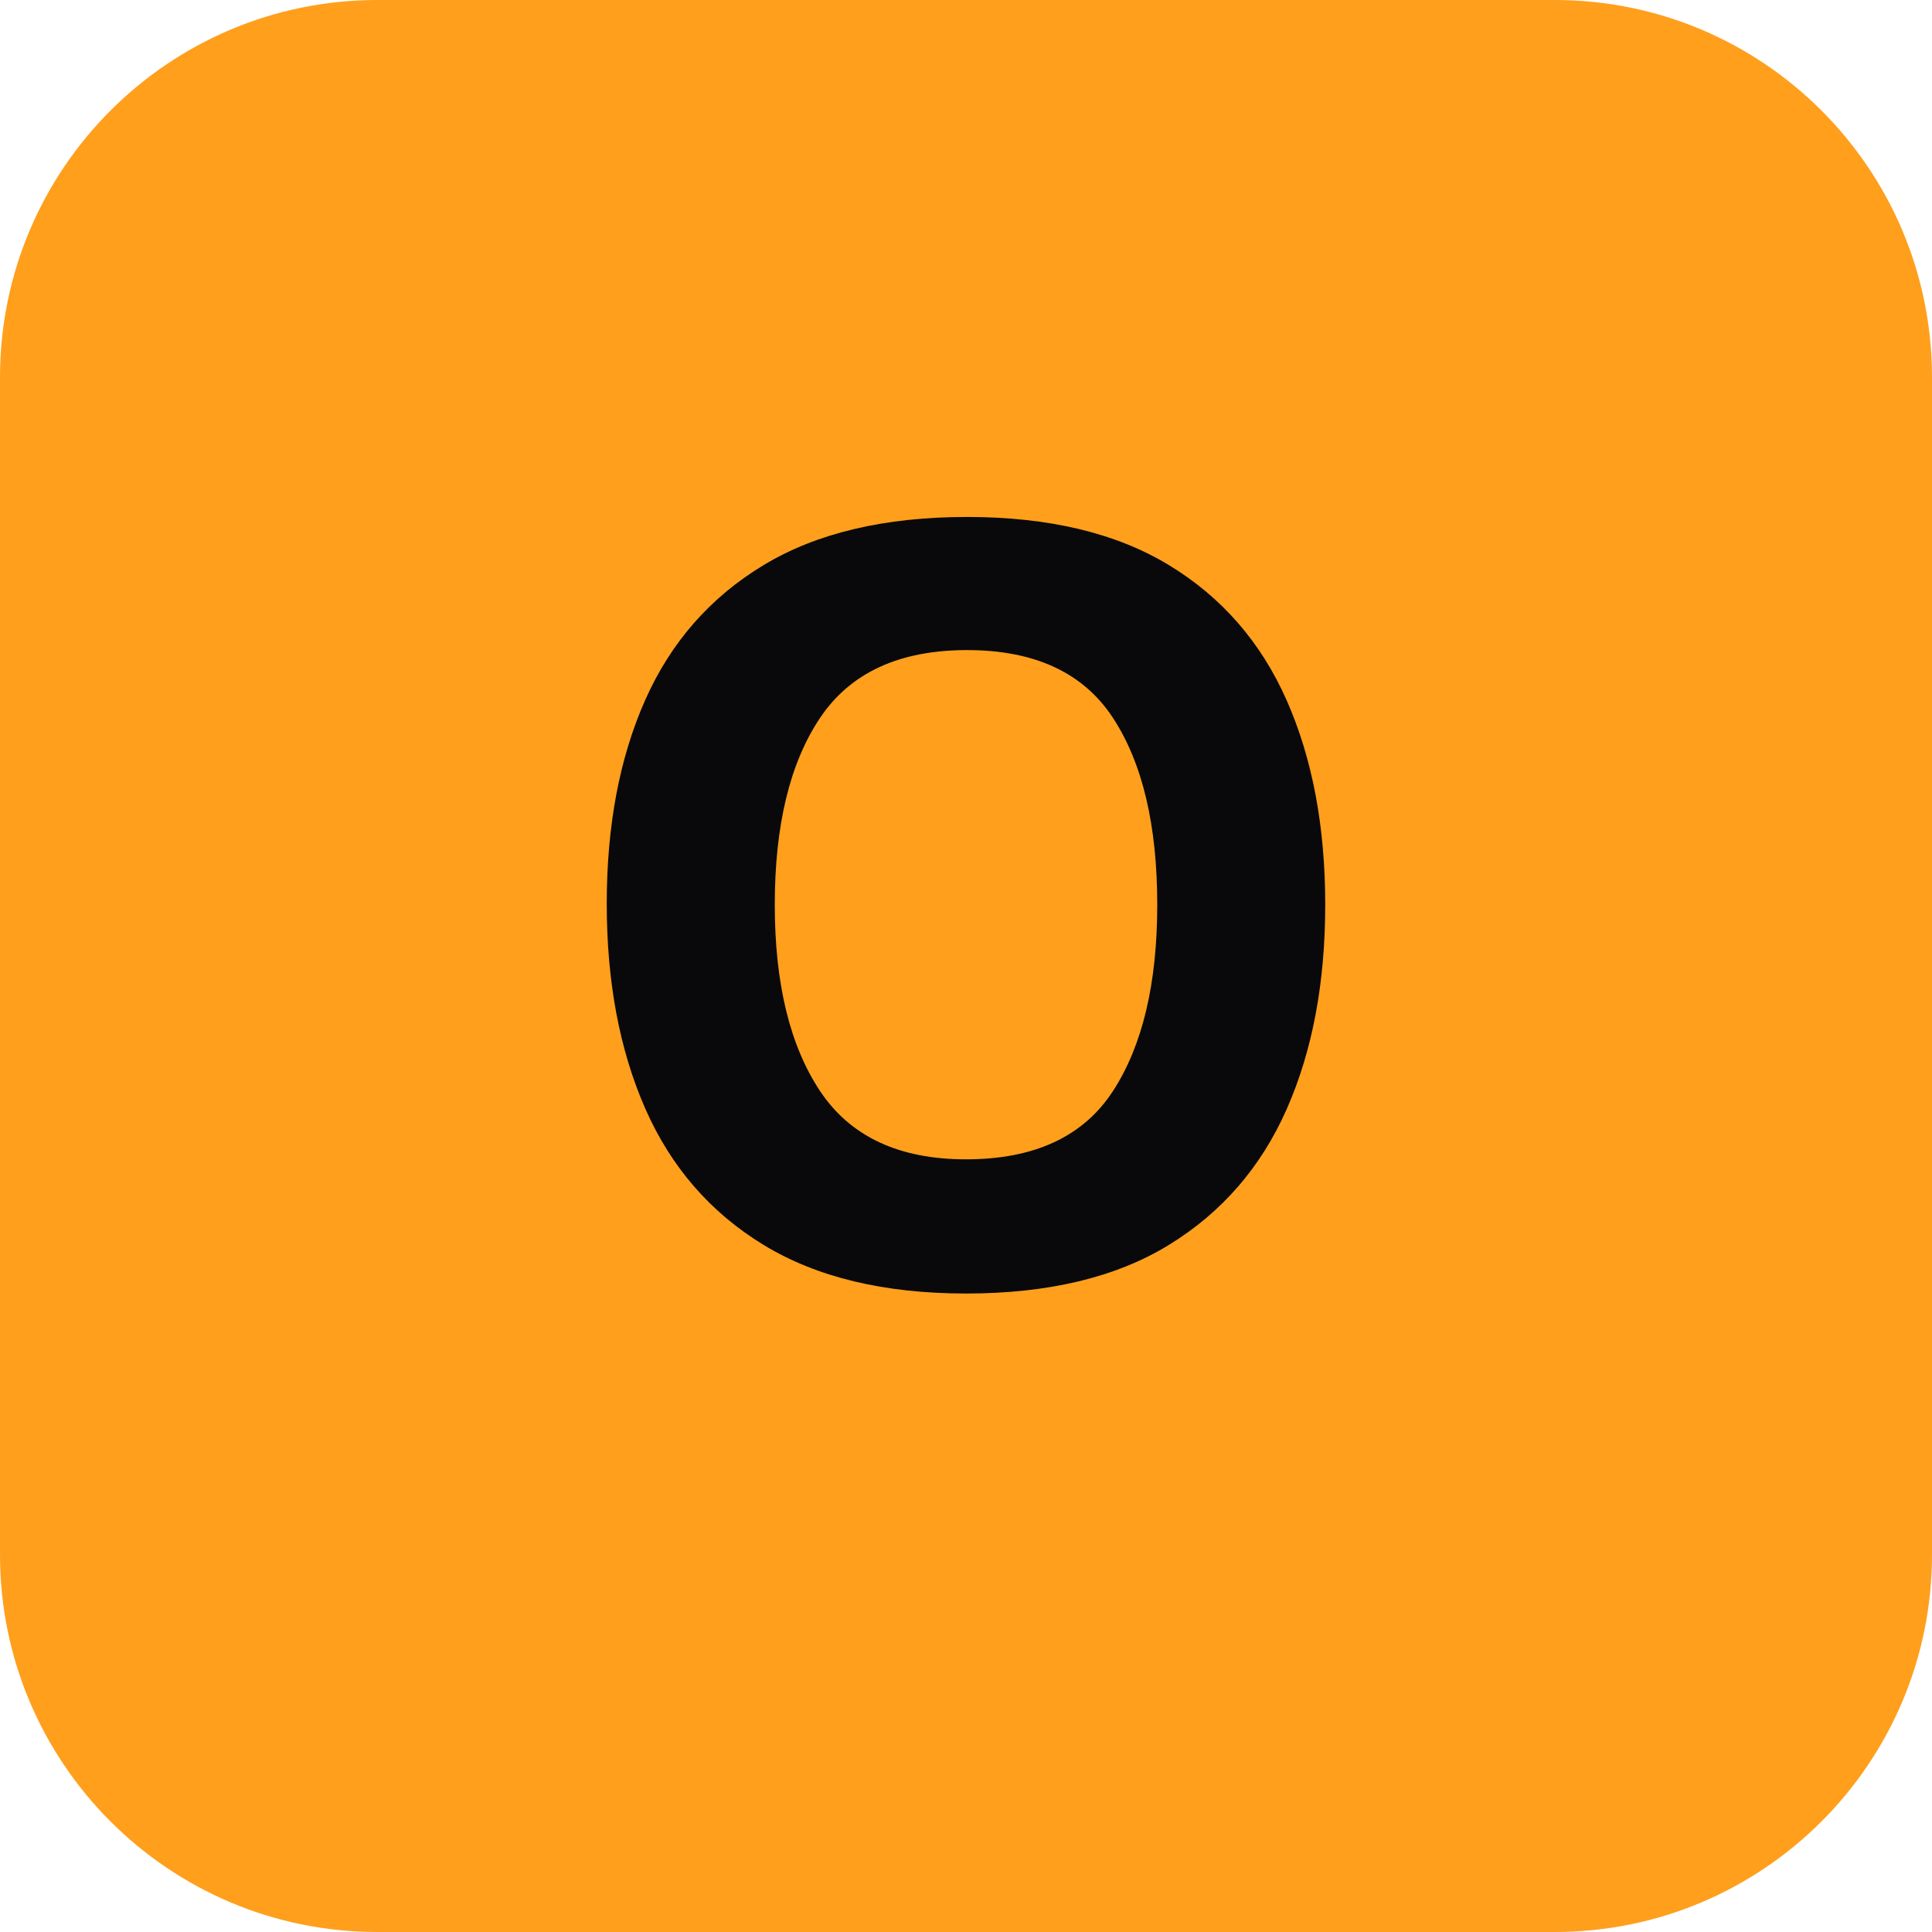
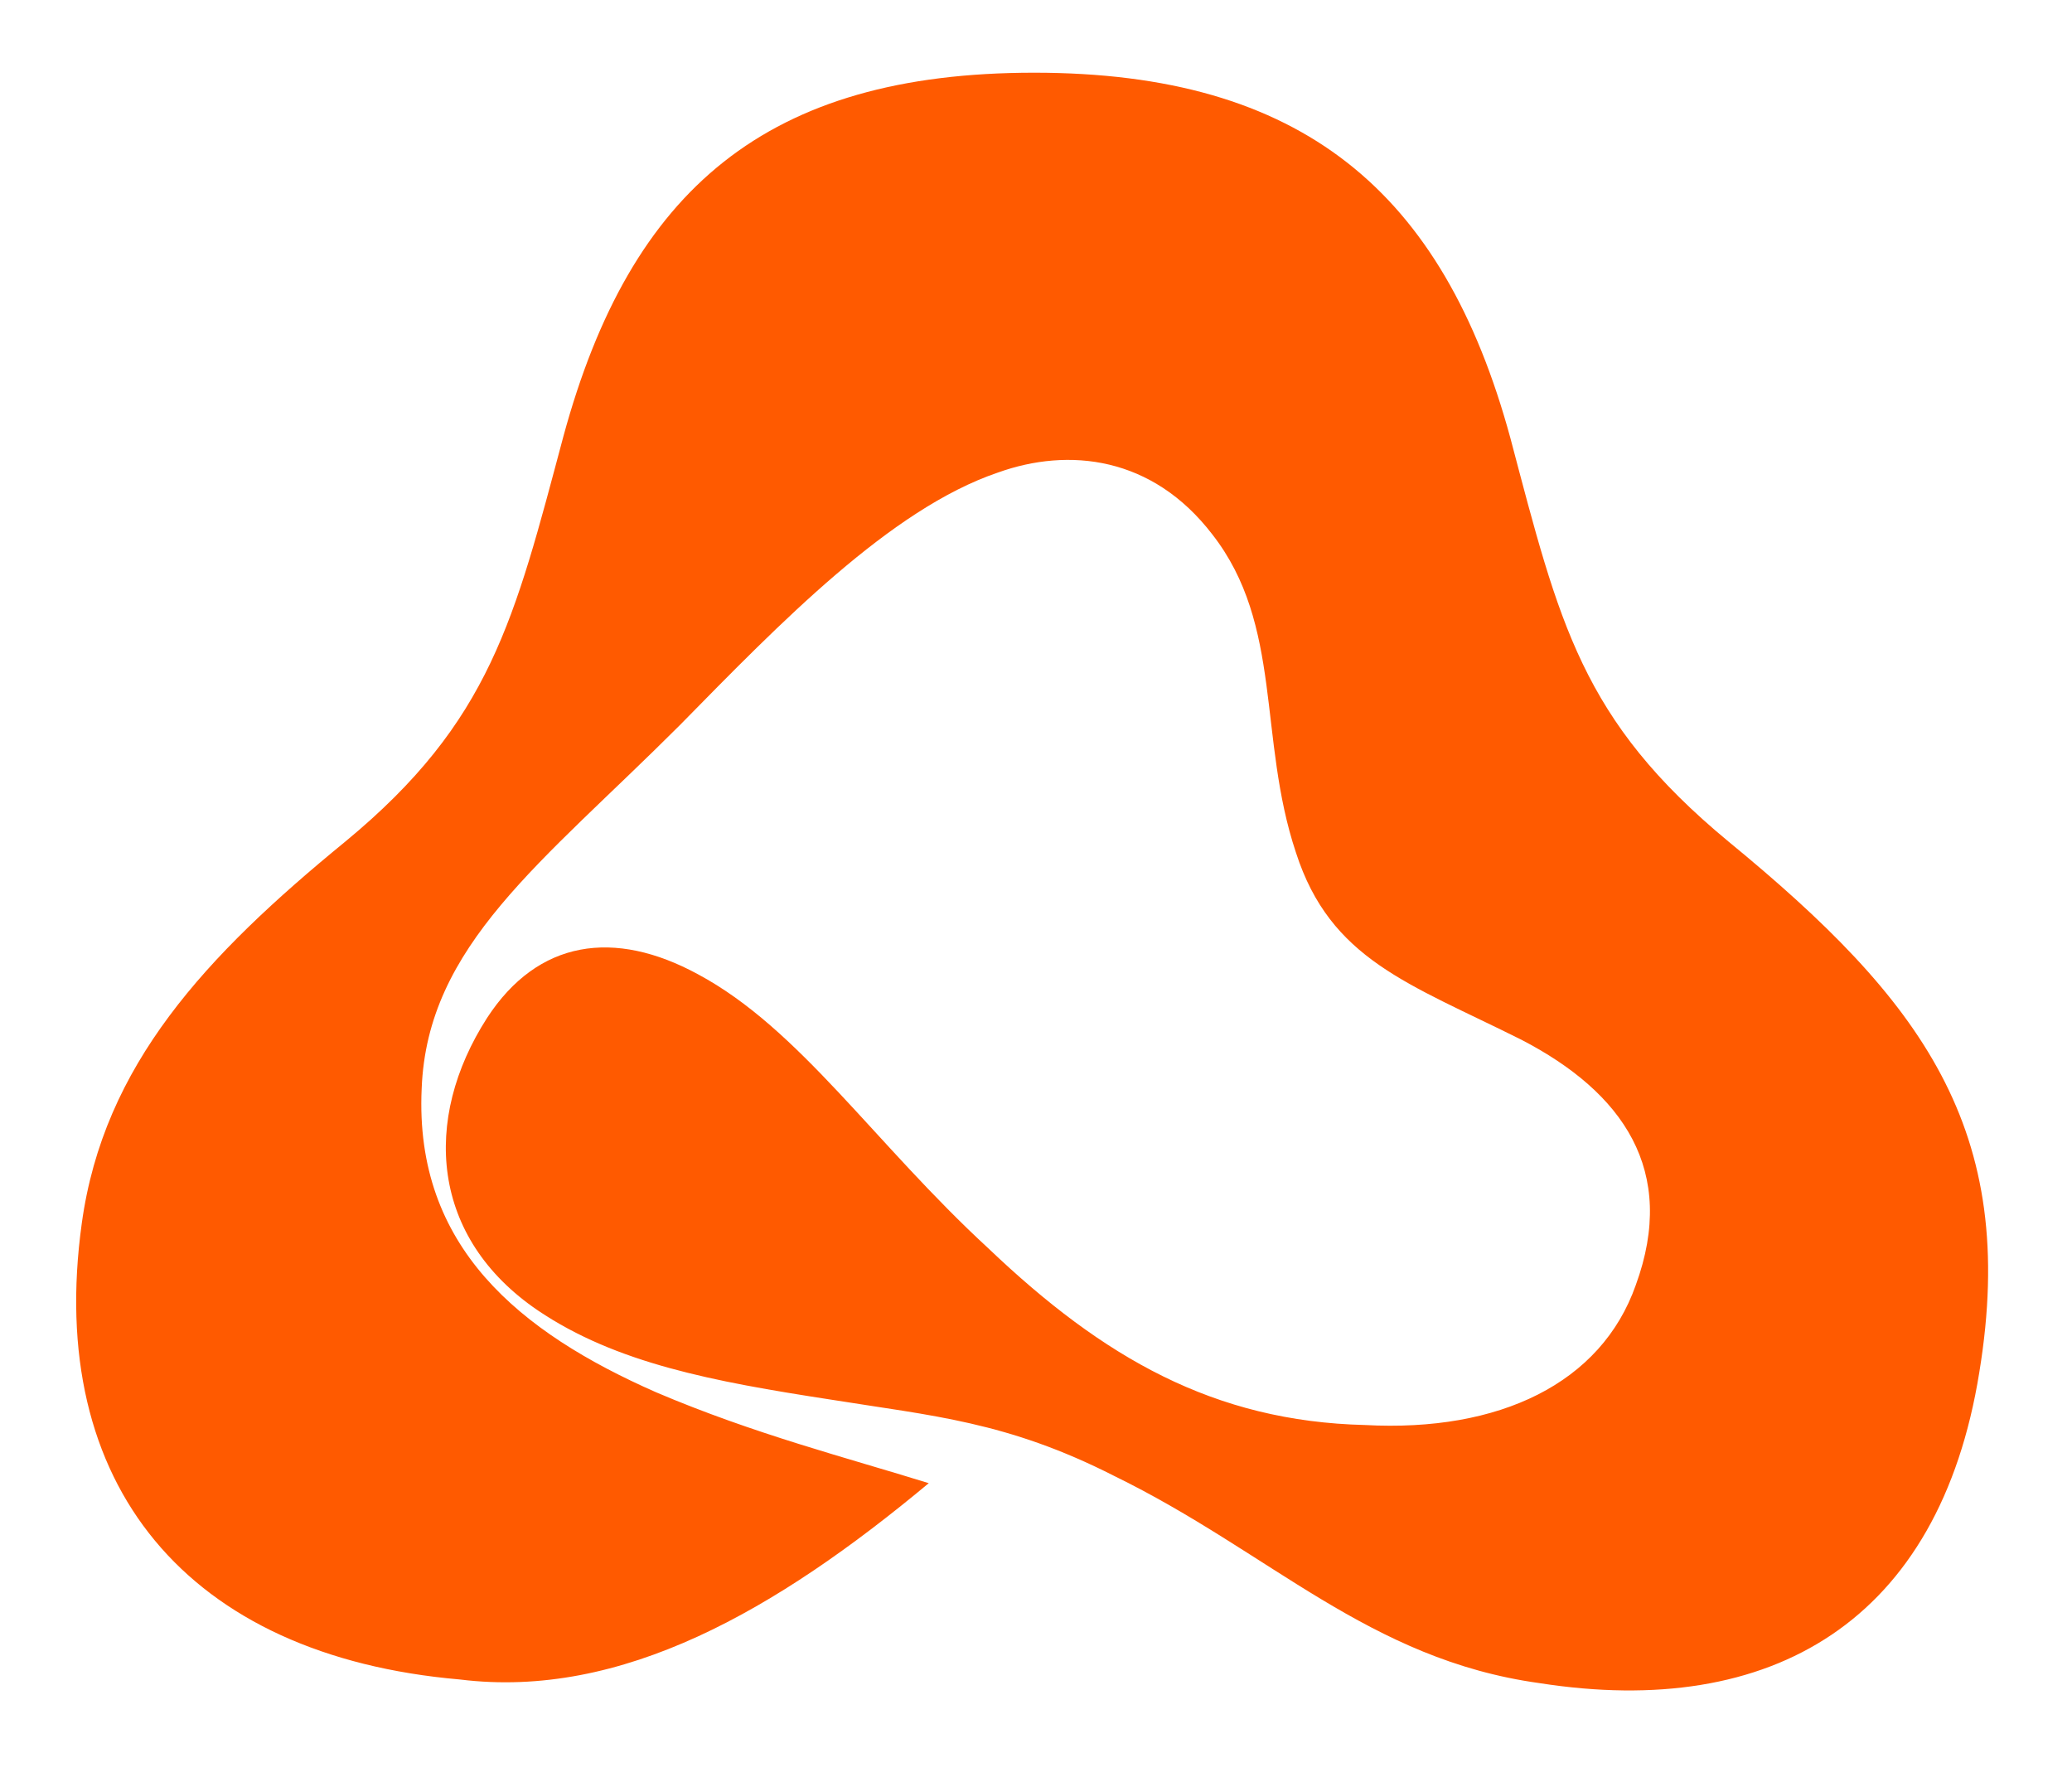
- <svg xmlns="http://www.w3.org/2000/svg" viewBox="0 0 512 512" fill="none">
-   <rect width="512" height="512" rx="100" fill="#FF9F1C" />
-   <text x="256" y="340" font-family="system-ui, sans-serif" font-size="280" font-weight="900" fill="#09090b" text-anchor="middle">O</text>
+ <svg xmlns="http://www.w3.org/2000/svg" viewBox="200 25 1140 980" fill="none">
+   <path fill="#FF5A00" d="M711 841C627 911 542 960 453 949C303 936 225 842 245 698C257 611 313 551 390 488C470 422 483 366 510 265C547 129 622 65 769 65C916 65 994 130 1031 266C1058 368 1070 421 1151 488C1257 575 1311 646 1289 780C1267 917 1175 971 1047 951C953 938 899 879 813 837C754 807 713 804 657 795C592 785 539 775 496 746C437 706 432 641 468 585C496 542 538 536 584 561C640 591 681 654 744 712C807 772 868 807 951 809C1025 813 1081 786 1100 732C1123 669 1093 626 1037 597C975 566 932 553 913 494C892 431 906 369 867 319C834 276 788 271 749 285C690 305 629 368 574 424C498 500 435 545 432 624C428 711 486 758 561 791C615 814 666 827 711 841Z" />
</svg>
